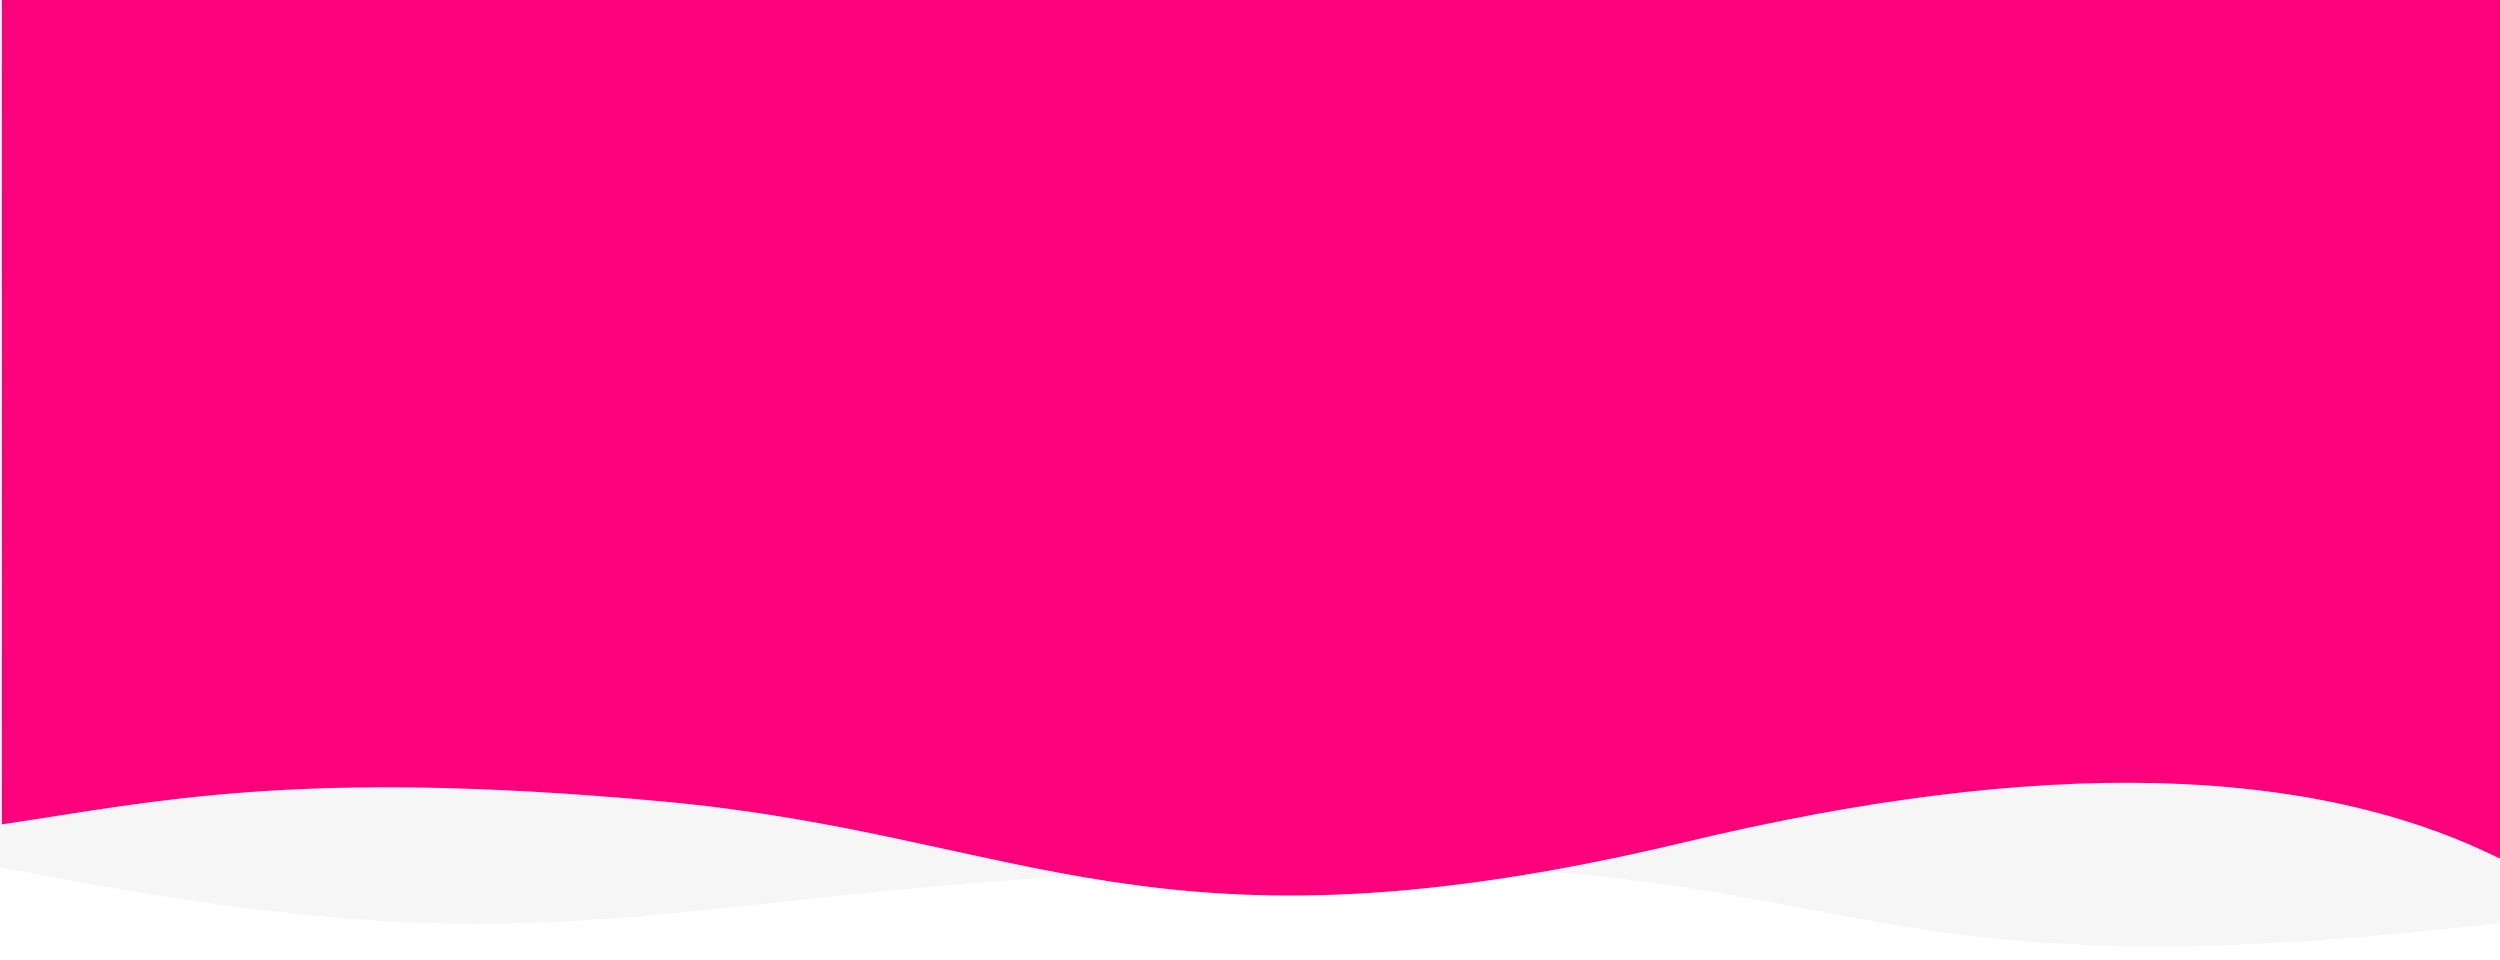
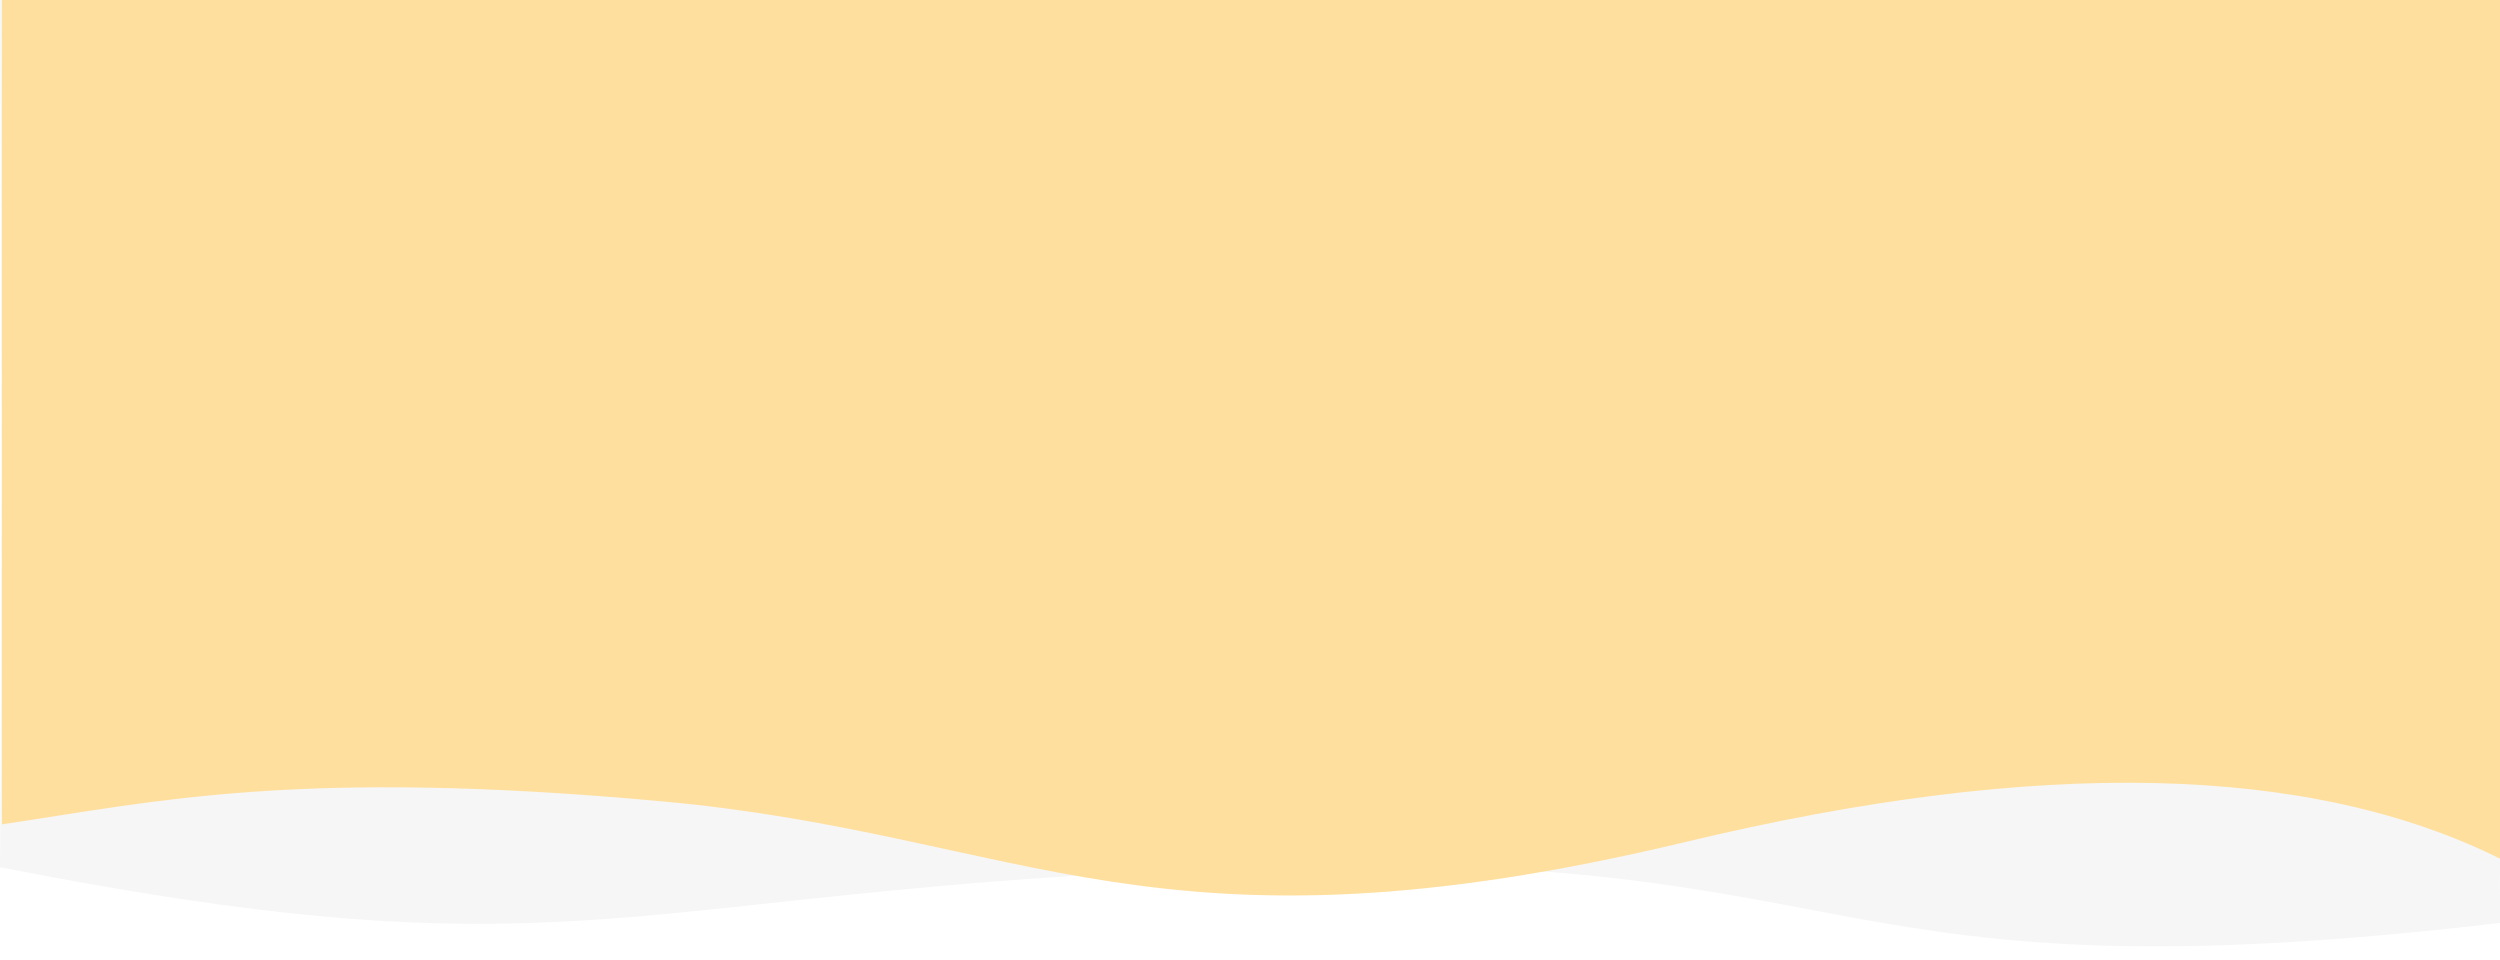
<svg xmlns="http://www.w3.org/2000/svg" width="1300px" height="499px" viewBox="0 0 1300 499" version="1.1">
  <defs>
    <radialGradient cx="116.708%" cy="110.133%" fx="116.708%" fy="110.133%" r="147.8%" gradientTransform="translate(1.167079,1.101332),scale(0.357923,1),rotate(-160.5345),translate(-1.167079,-1.101332)" id="radialGradient-1">
-       <stop stop-color="#EE6DAC" offset="0%" />
-       <stop stop-color="#E74293" offset="2.913%" />
-       <stop stop-color="#E74293" offset="4.505%" />
-       <stop stop-color="#FF74B8" offset="6.005%" />
-       <stop stop-color="#FD007C" offset="25.482%" />
-       <stop stop-color="#FD007C" offset="100%" />
+       <stop stop-color="#FFDF9E" offset="0%" />
+       <stop stop-color="#FFDF9E" offset="2.913%" />
+       <stop stop-color="#FFDF9E" offset="4.505%" />
+       <stop stop-color="#FFDF9E" offset="6.005%" />
+       <stop stop-color="#FFDF9E" offset="25.482%" />
+       <stop stop-color="#FFDF9E" offset="100%" />
    </radialGradient>
  </defs>
  <g id="Ressource" stroke="none" stroke-width="1" fill="none" fill-rule="evenodd">
    <g id="wave_background">
      <g id="Group-4">
        <path d="M0,1.89326617e-29 L1300,-2.84217094e-14 C1299.844,99.066 1299.844,259.046 1300,479.94 C939.379,522.289 978.894,439.695 650,450.952 C321.106,462.209 306.59,511.2 0,450.952 C1,327.508 1,177.191 0,1.89326617e-29 Z" id="Wave" fill="#C4C4C4" opacity="0.15" />
        <path d="M1.001,0 L925.701,0 L1302,0 C1302,223.961 1302,366.85 1302,428.667 C1221.605,416.745 1147.814,399.335 958.282,416.745 C768.75,434.155 701.824,503.79 426.322,437.775 C242.654,393.765 100.88,397.003 1.001,447.49 L1.001,0 Z" id="Wave" fill="url(#radialGradient-1)" transform="translate(651.5004, 232.8289) scale(-1, 1) translate(-651.5004, -232.8289) " />
      </g>
    </g>
  </g>
</svg>
